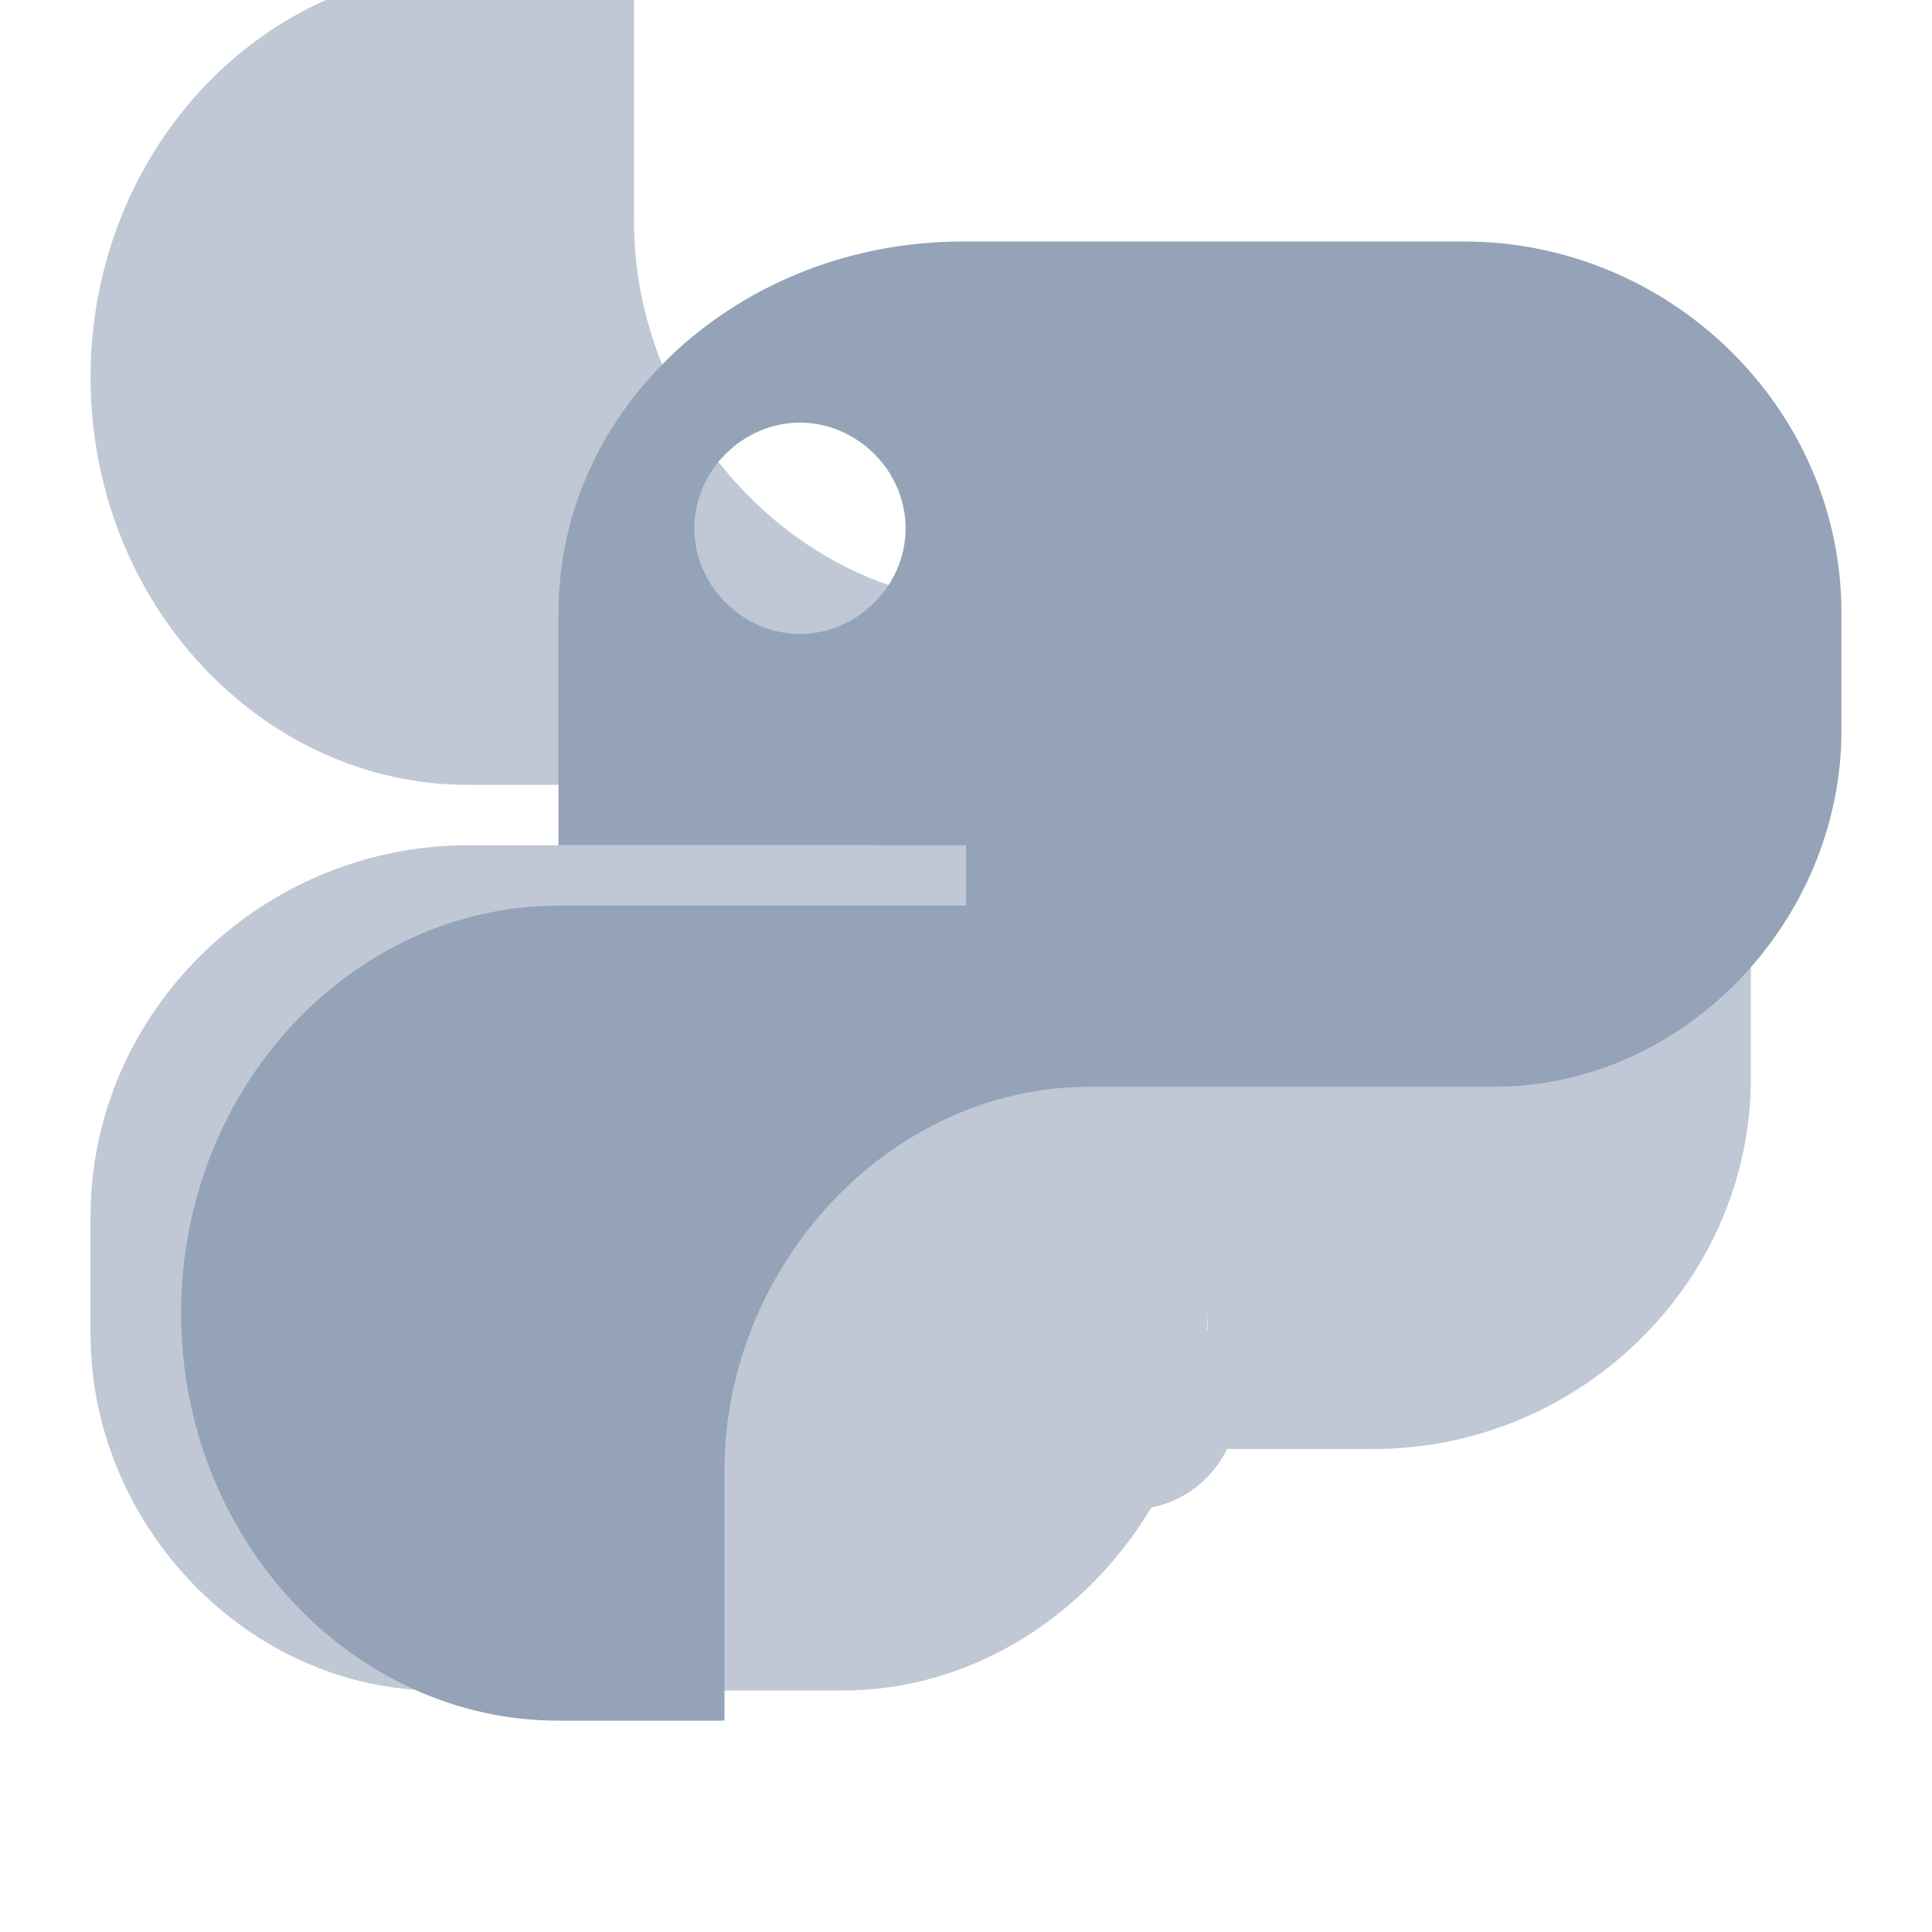
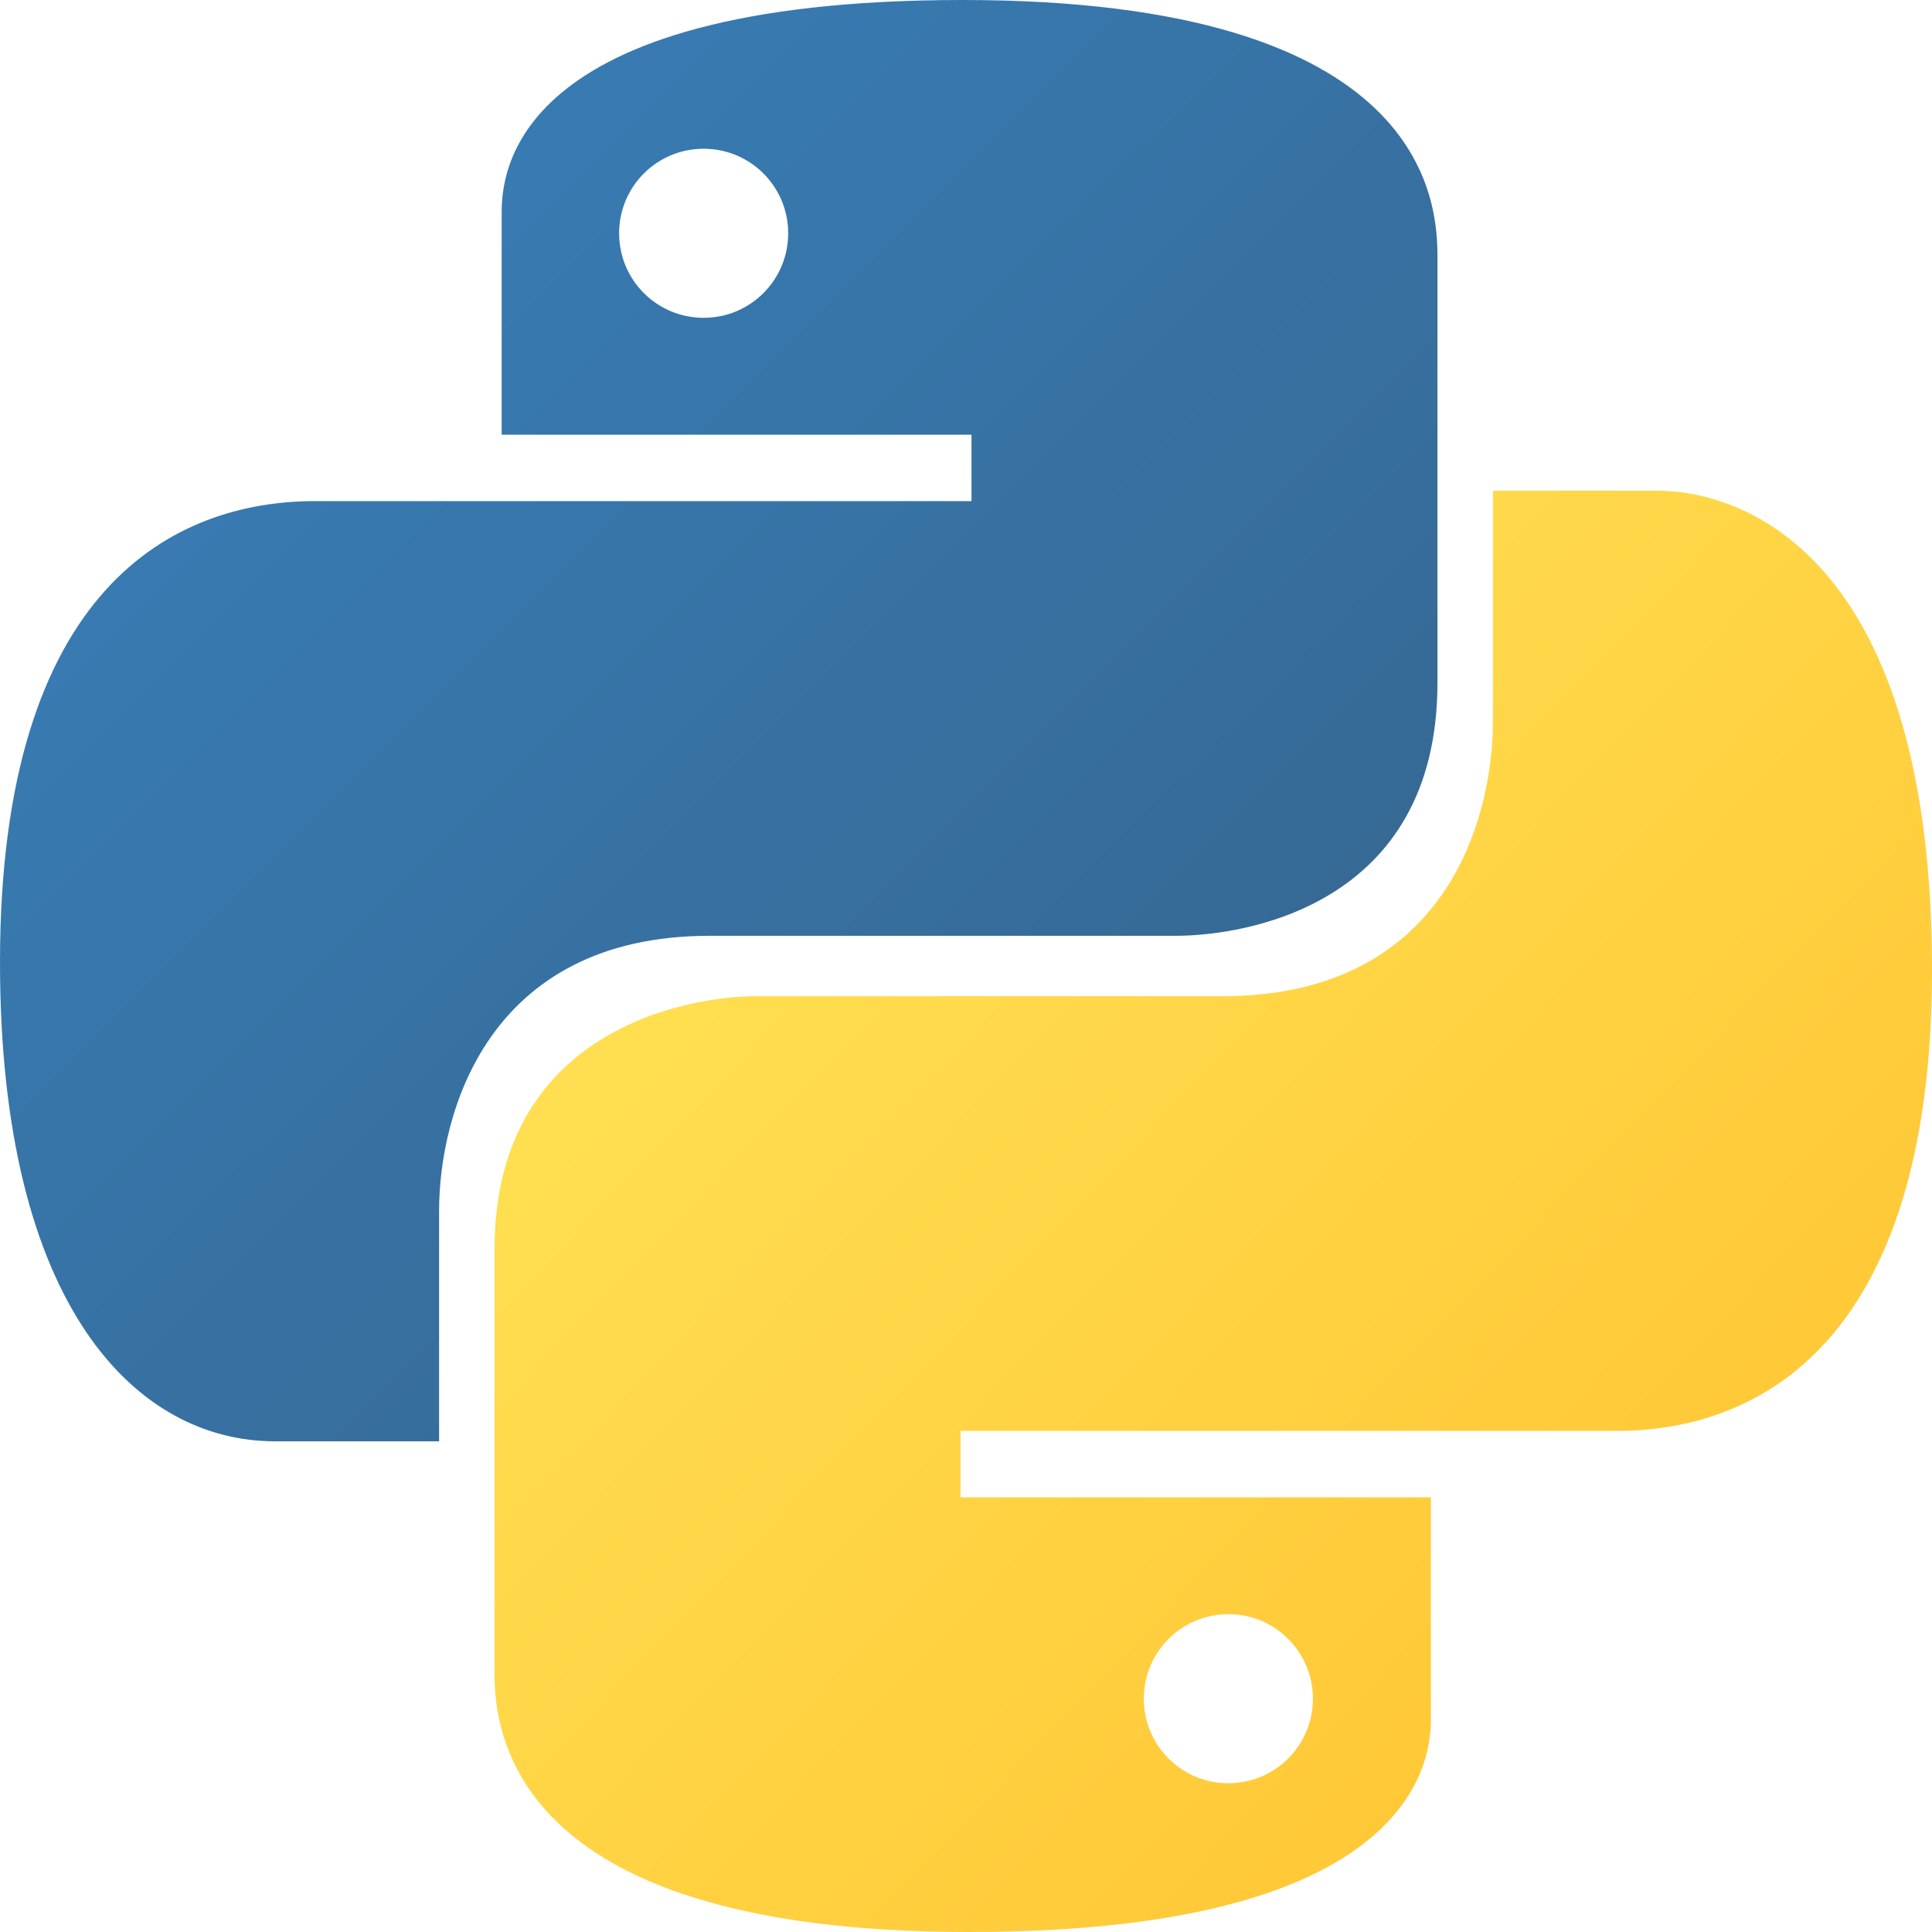
- <svg xmlns="http://www.w3.org/2000/svg" width="64" height="64" viewBox="0 0 64 64" fill="none">
-   <path d="M31.9 8C24.5 8 18.5 13.5 18.5 20.3V28H32V30H18.5C11.7 30 6 36 6 43.5C6 51 11.7 57 18.5 57H24V48.7C24 42 29.4 36 36.1 36H49.5C55.8 36 61 30.5 61 24.2V20.3C61 13.5 55.3 8 48.5 8H31.9ZM26.5 14C28.4 14 30 15.6 30 17.5C30 19.4 28.4 21 26.5 21C24.6 21 23 19.4 23 17.5C23 15.6 24.6 14 26.5 14Z" fill="#94A3B8" />
-   <path d="M40 34V43.3C40 50 34.6 56 27.9 56H14.5C8.2 56 3 50.5 3 44.2V40.3C3 33.5 8.7 28 15.5 28H29V26H15.5C8.7 26 3 20 3 12.5C3 5 8.7-1 15.5-1H21V7.3C21 14 26.4 20 33.1 20H46.5C52.8 20 58 25.5 58 31.8V35.7C58 42.5 52.3 48 45.5 48H40ZM37.5 50C35.6 50 34 48.4 34 46.5C34 44.6 35.6 43 37.5 43C39.4 43 41 44.6 41 46.5C41 48.4 39.4 50 37.5 50Z" fill="#94A3B8" opacity="0.6" />
+ <svg xmlns="http://www.w3.org/2000/svg" version="1.1" x="0px" y="0px" width="110px" height="110px" viewBox="0.21 -0.077 110 110" enable-background="new 0.21 -0.077 110 110" xml:space="preserve">
+   <linearGradient id="SVGID_1_" gradientUnits="userSpaceOnUse" x1="63.816" y1="56.683" x2="118.493" y2="1.823" gradientTransform="matrix(1 0 0 -1 -53.2974 66.4321)">
+     <stop offset="0" style="stop-color:#387EB8" />
+     <stop offset="1" style="stop-color:#366994" />
+   </linearGradient>
+   <path fill="url(#SVGID_1_)" d="M55.023-0.077c-25.971,0-26.25,10.081-26.25,12.156c0,3.148,0,12.594,0,12.594h26.75v3.781 c0,0-27.852,0-37.375,0c-7.949,0-17.938,4.833-17.938,26.25c0,19.673,7.792,27.281,15.656,27.281c2.335,0,9.344,0,9.344,0 s0-9.765,0-13.125c0-5.491,2.721-15.656,15.406-15.656c15.91,0,19.971,0,26.531,0c3.902,0,14.906-1.696,14.906-14.406 c0-13.452,0-17.89,0-24.219C82.054,11.426,81.515-0.077,55.023-0.077z M40.273,8.392c2.662,0,4.813,2.15,4.813,4.813 c0,2.661-2.151,4.813-4.813,4.813s-4.813-2.151-4.813-4.813C35.46,10.542,37.611,8.392,40.273,8.392z" />
+   <linearGradient id="SVGID_2_" gradientUnits="userSpaceOnUse" x1="97.044" y1="21.632" x2="155.667" y2="-34.531" gradientTransform="matrix(1 0 0 -1 -53.2974 66.4321)">
+     <stop offset="0" style="stop-color:#FFE052" />
+     <stop offset="1" style="stop-color:#FFC331" />
+   </linearGradient>
+   <path fill="url(#SVGID_2_)" d="M55.397,109.923c25.959,0,26.282-10.271,26.282-12.156c0-3.148,0-12.594,0-12.594H54.897v-3.781 c0,0,28.032,0,37.375,0c8.009,0,17.938-4.954,17.938-26.25c0-23.322-10.538-27.281-15.656-27.281c-2.336,0-9.344,0-9.344,0 s0,10.216,0,13.125c0,5.491-2.631,15.656-15.406,15.656c-15.91,0-19.476,0-26.532,0c-3.892,0-14.906,1.896-14.906,14.406 c0,14.475,0,18.265,0,24.219C28.366,100.497,31.562,109.923,55.397,109.923z M70.148,101.454c-2.662,0-4.813-2.151-4.813-4.813 s2.15-4.813,4.813-4.813c2.661,0,4.813,2.151,4.813,4.813S72.809,101.454,70.148,101.454z" />
</svg>
